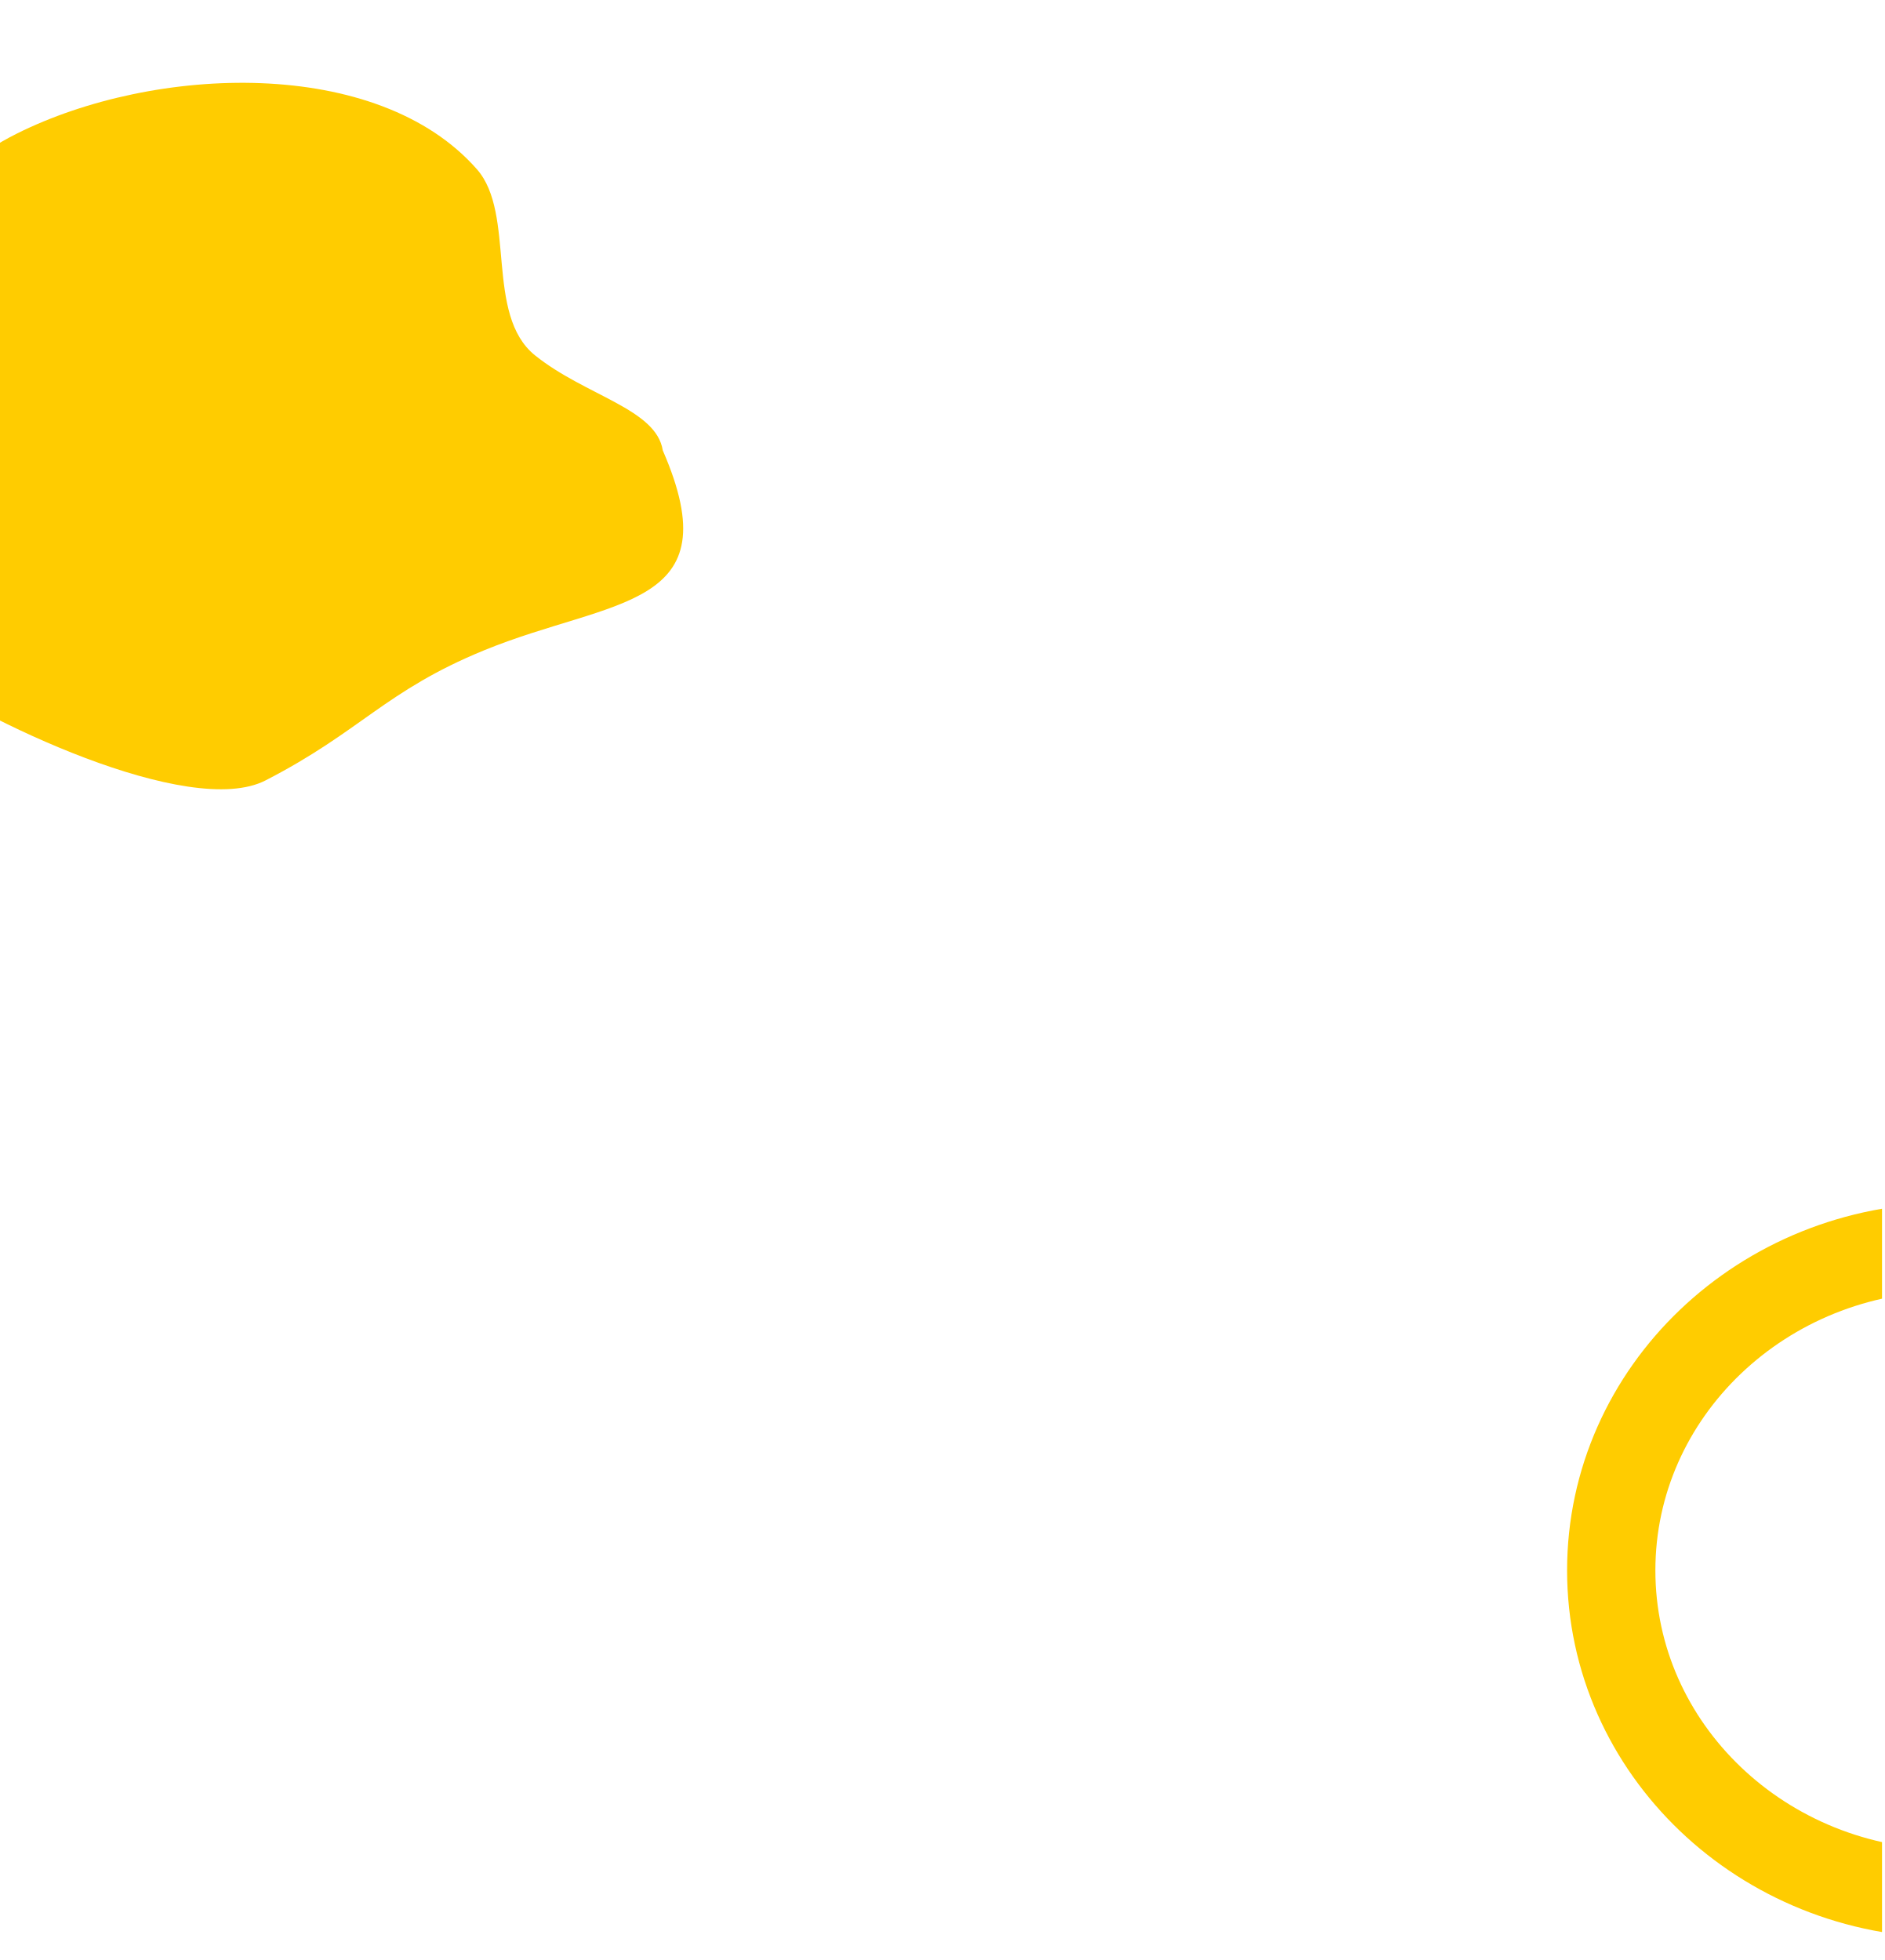
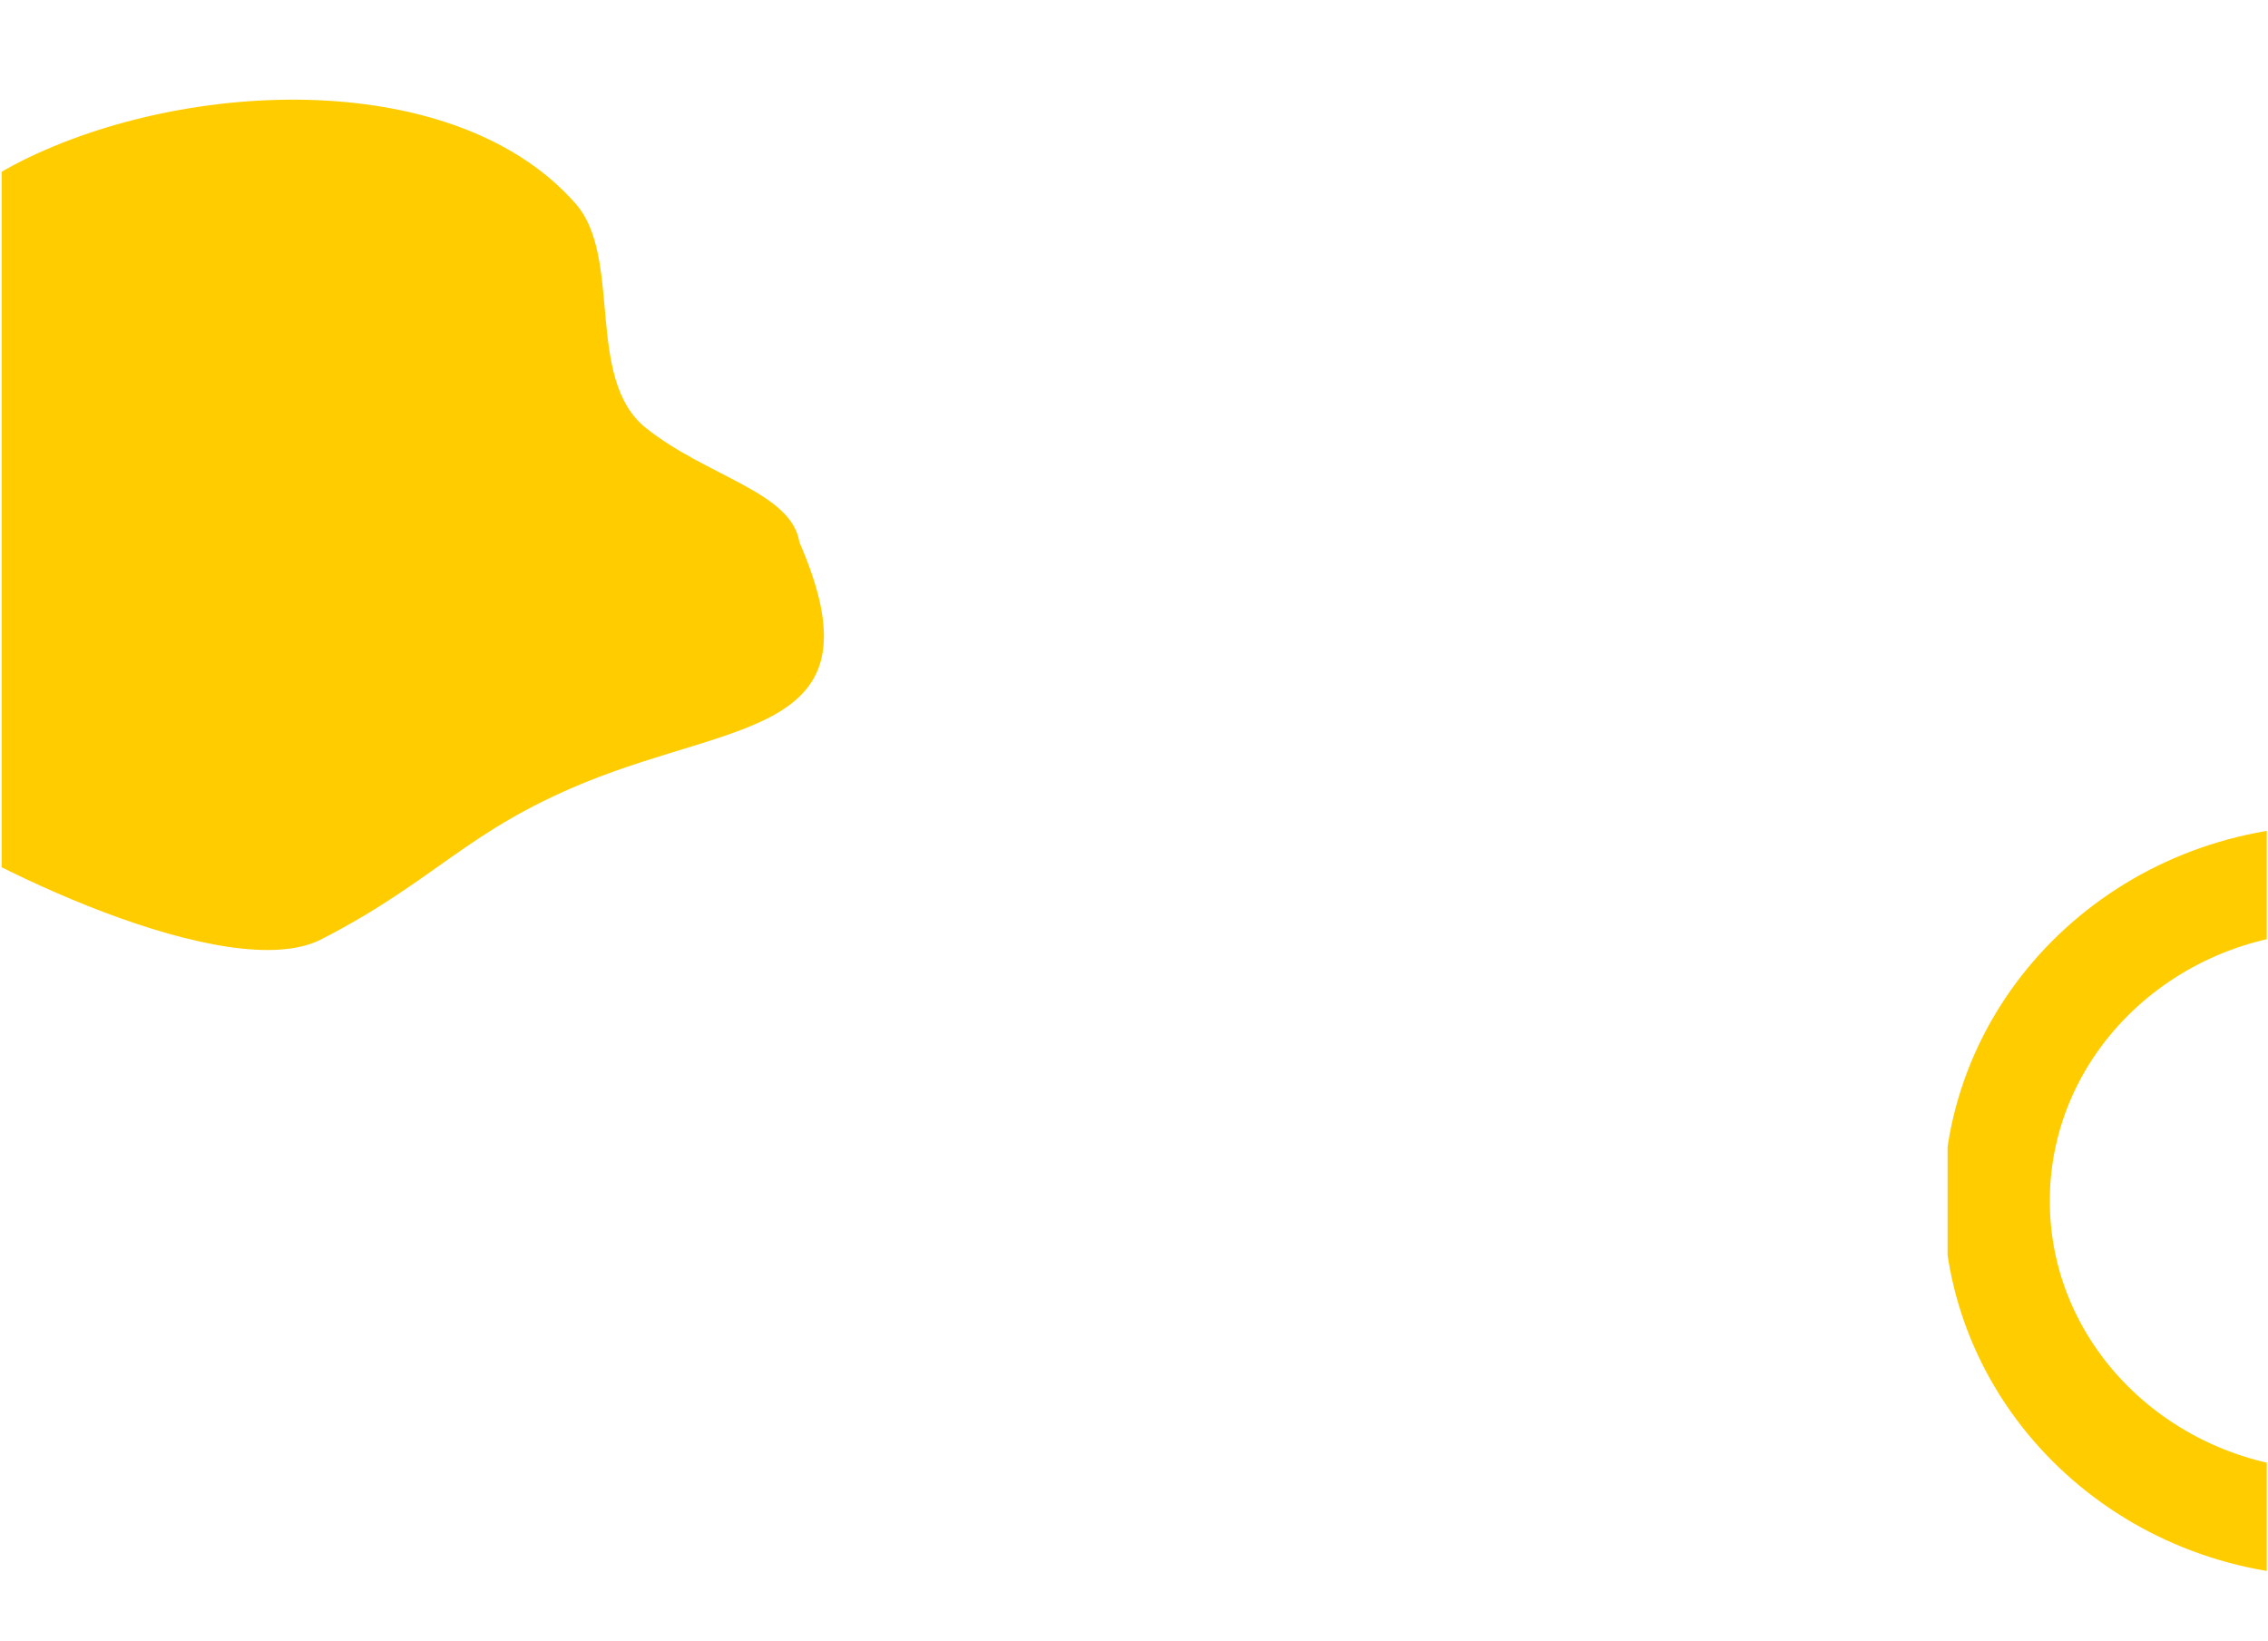
- <svg xmlns="http://www.w3.org/2000/svg" id="Capa_1" data-name="Capa 1" viewBox="0 0 1366 1421">
+ <svg xmlns="http://www.w3.org/2000/svg" id="Capa_1" data-name="Capa 1" viewBox="0 0 1366 988">
  <defs>
    <style>
      .cls-1, .cls-3 {
        fill: none;
      }

      .cls-2 {
        clip-path: url(#clip-path);
      }

      .cls-3 {
        stroke: #fc0;
        stroke-miterlimit: 10;
        stroke-width: 64px;
      }

      .cls-4 {
        clip-path: url(#clip-path-2);
      }

      .cls-5 {
        fill: #fc0;
      }
    </style>
    <clipPath id="clip-path">
-       <rect class="cls-1" x="1132.3" y="787" width="231.97" height="670.41" />
+       <rect class="cls-1" x="1173" y="432" width="192.26" height="555.66" />
    </clipPath>
    <clipPath id="clip-path-2">
-       <rect class="cls-1" y="-11" width="509" height="595.38" />
+       <rect class="cls-1" x="1" y="-11" width="509" height="595.38" />
    </clipPath>
  </defs>
  <g class="cls-2">
-     <ellipse class="cls-3" cx="1413.33" cy="1138.54" rx="245.35" ry="234.36" />
+     <ellipse class="cls-3" cx="1405.93" cy="723.37" rx="203.35" ry="194.25" />
  </g>
  <g class="cls-4">
-     <path class="cls-5" d="M480.45,326.55c50.42,115.89-36.81,106.84-129.71,145-71.4,29.29-89.16,58.74-158.23,94.24-55.11,28.33-206-43.64-262.14-84.05-49.39-35.54,9.38-36.22-7.88-89C-109.25,295.64-104.15,155.09,11.92,97c100.3-50.19,261.94-56.24,333.86,25.79,28.36,32.34,5.47,105.47,42.08,134.86S475.69,296.29,480.45,326.55Z" />
+     <path class="cls-5" d="M481.45,326.55c50.42,115.89-36.81,106.84-129.71,145-71.4,29.29-89.16,58.74-158.23,94.24-55.11,28.33-206-43.64-262.14-84.05-49.39-35.54,9.38-36.22-7.88-89C-108.25,295.64-103.15,155.09,12.92,97c100.3-50.19,261.94-56.24,333.86,25.79,28.36,32.34,5.47,105.47,42.08,134.86S476.69,296.29,481.45,326.55Z" />
  </g>
</svg>
